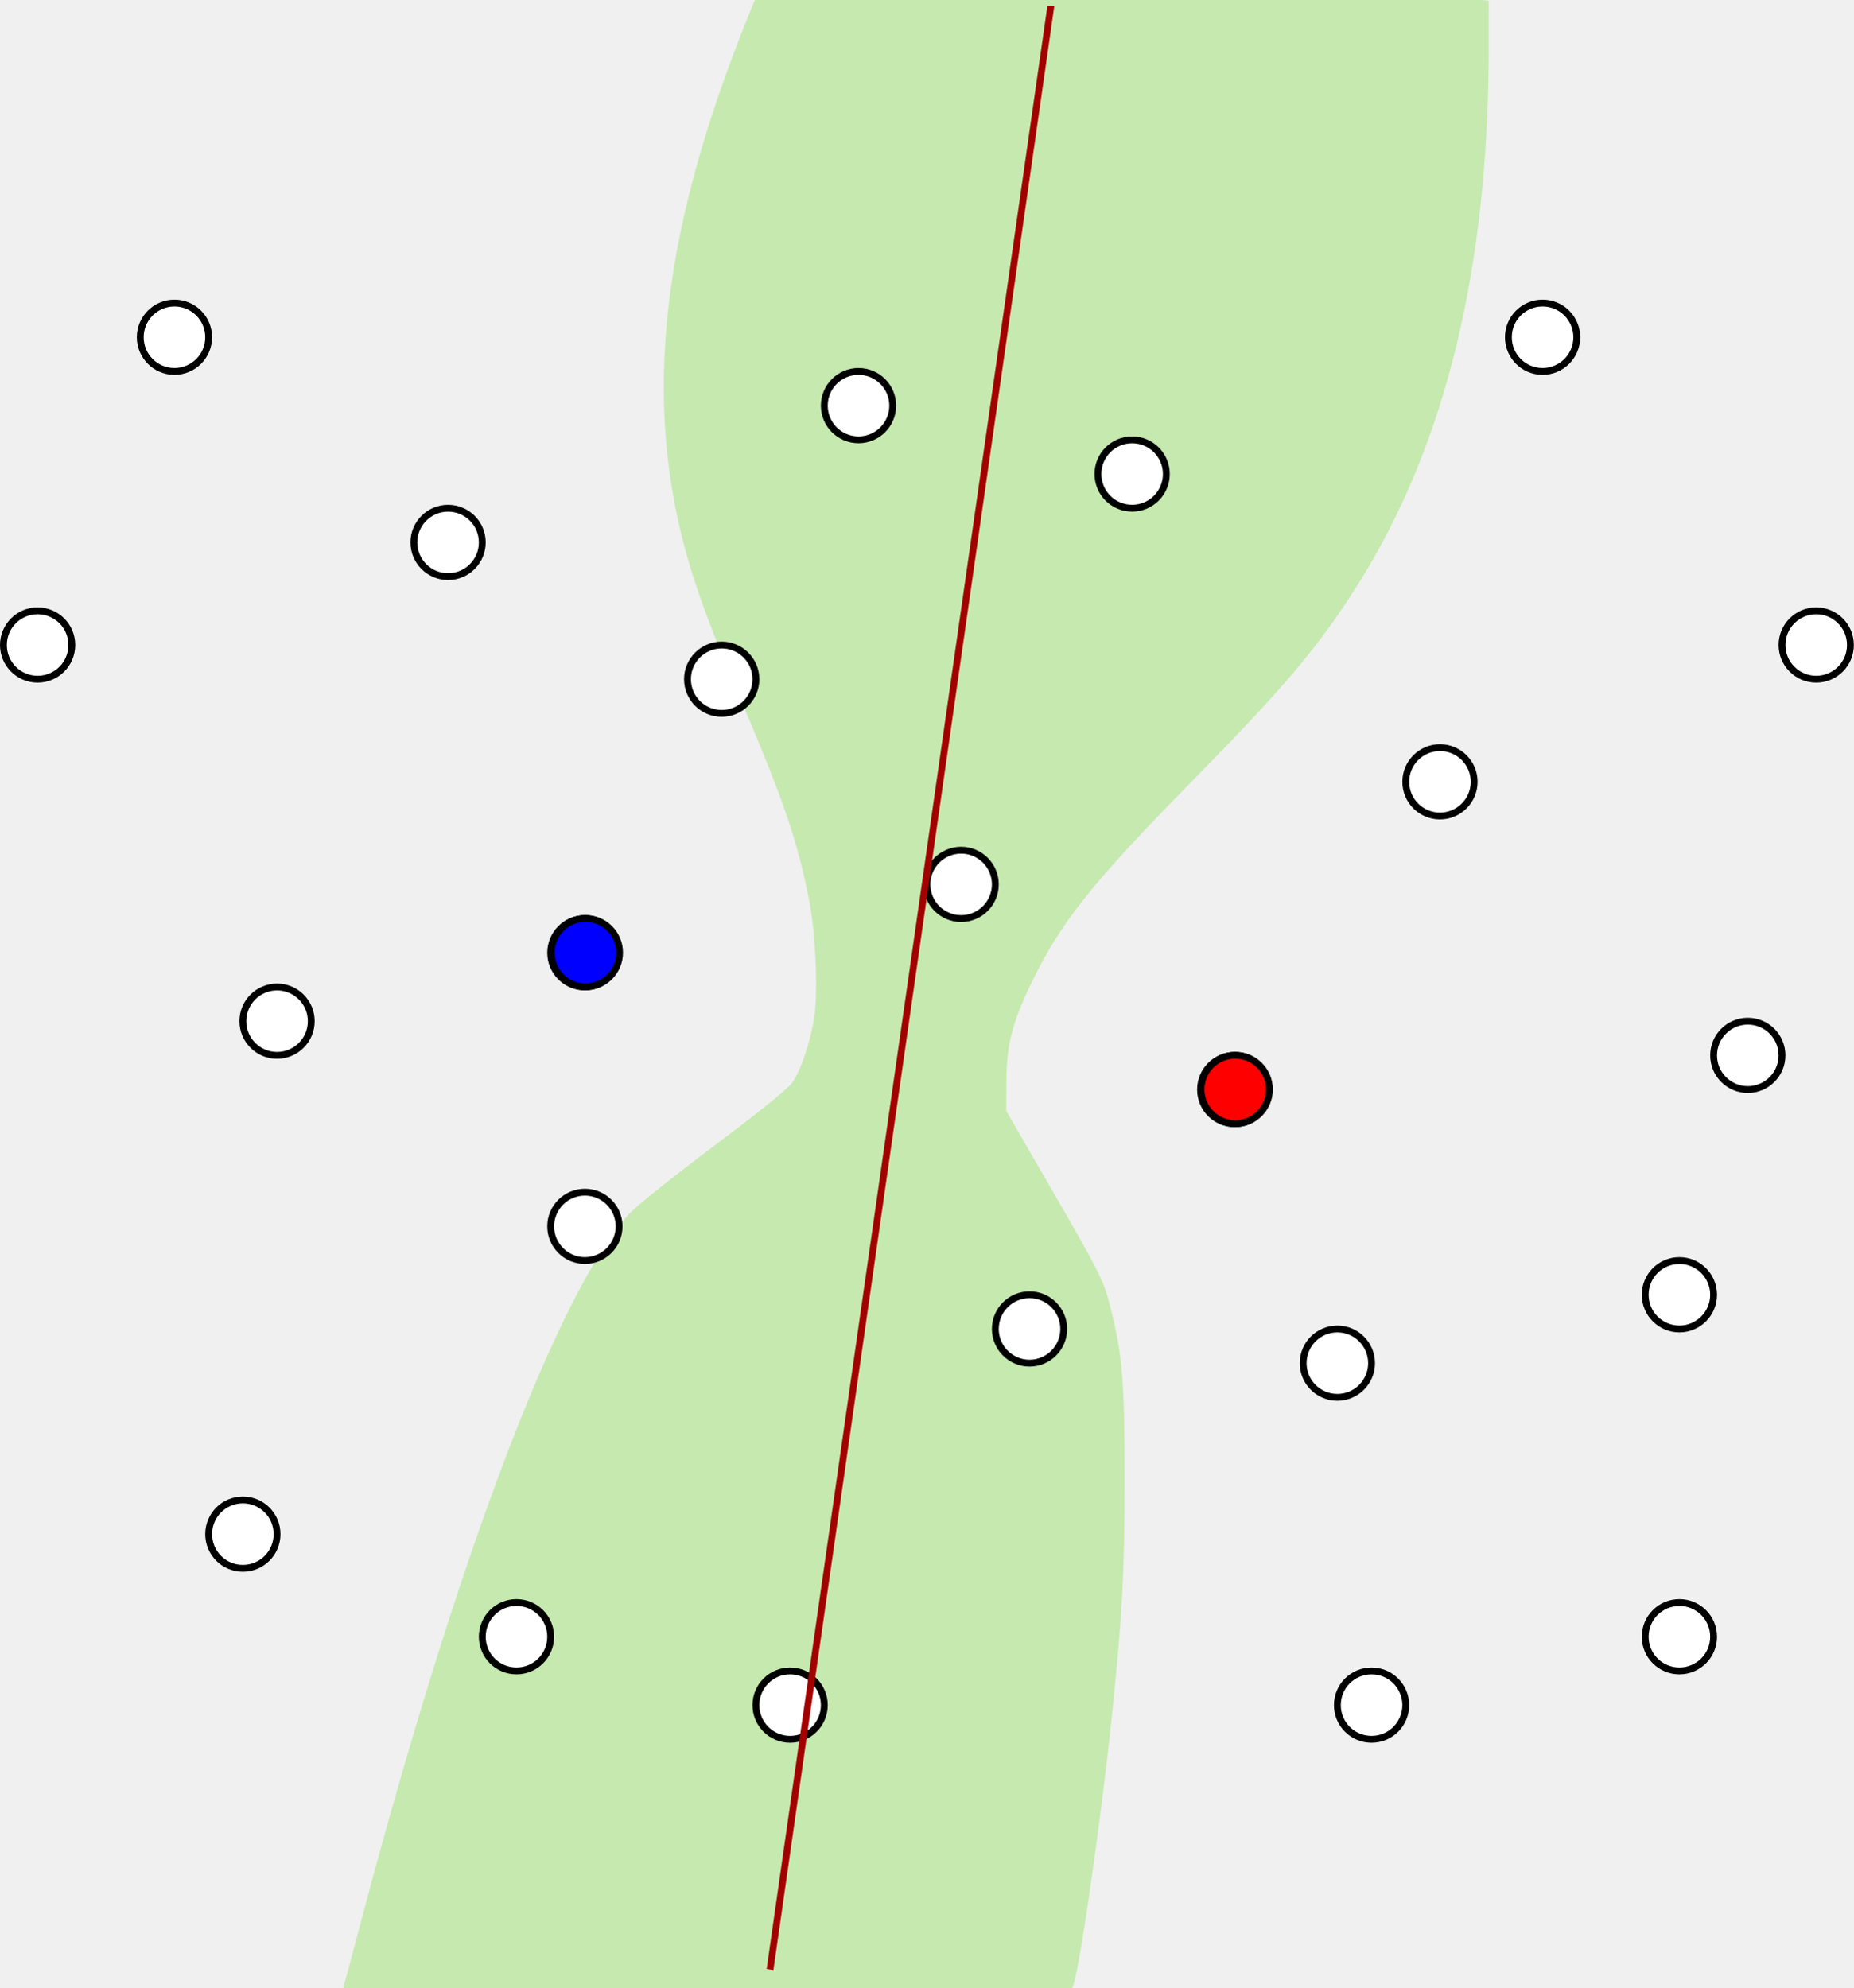
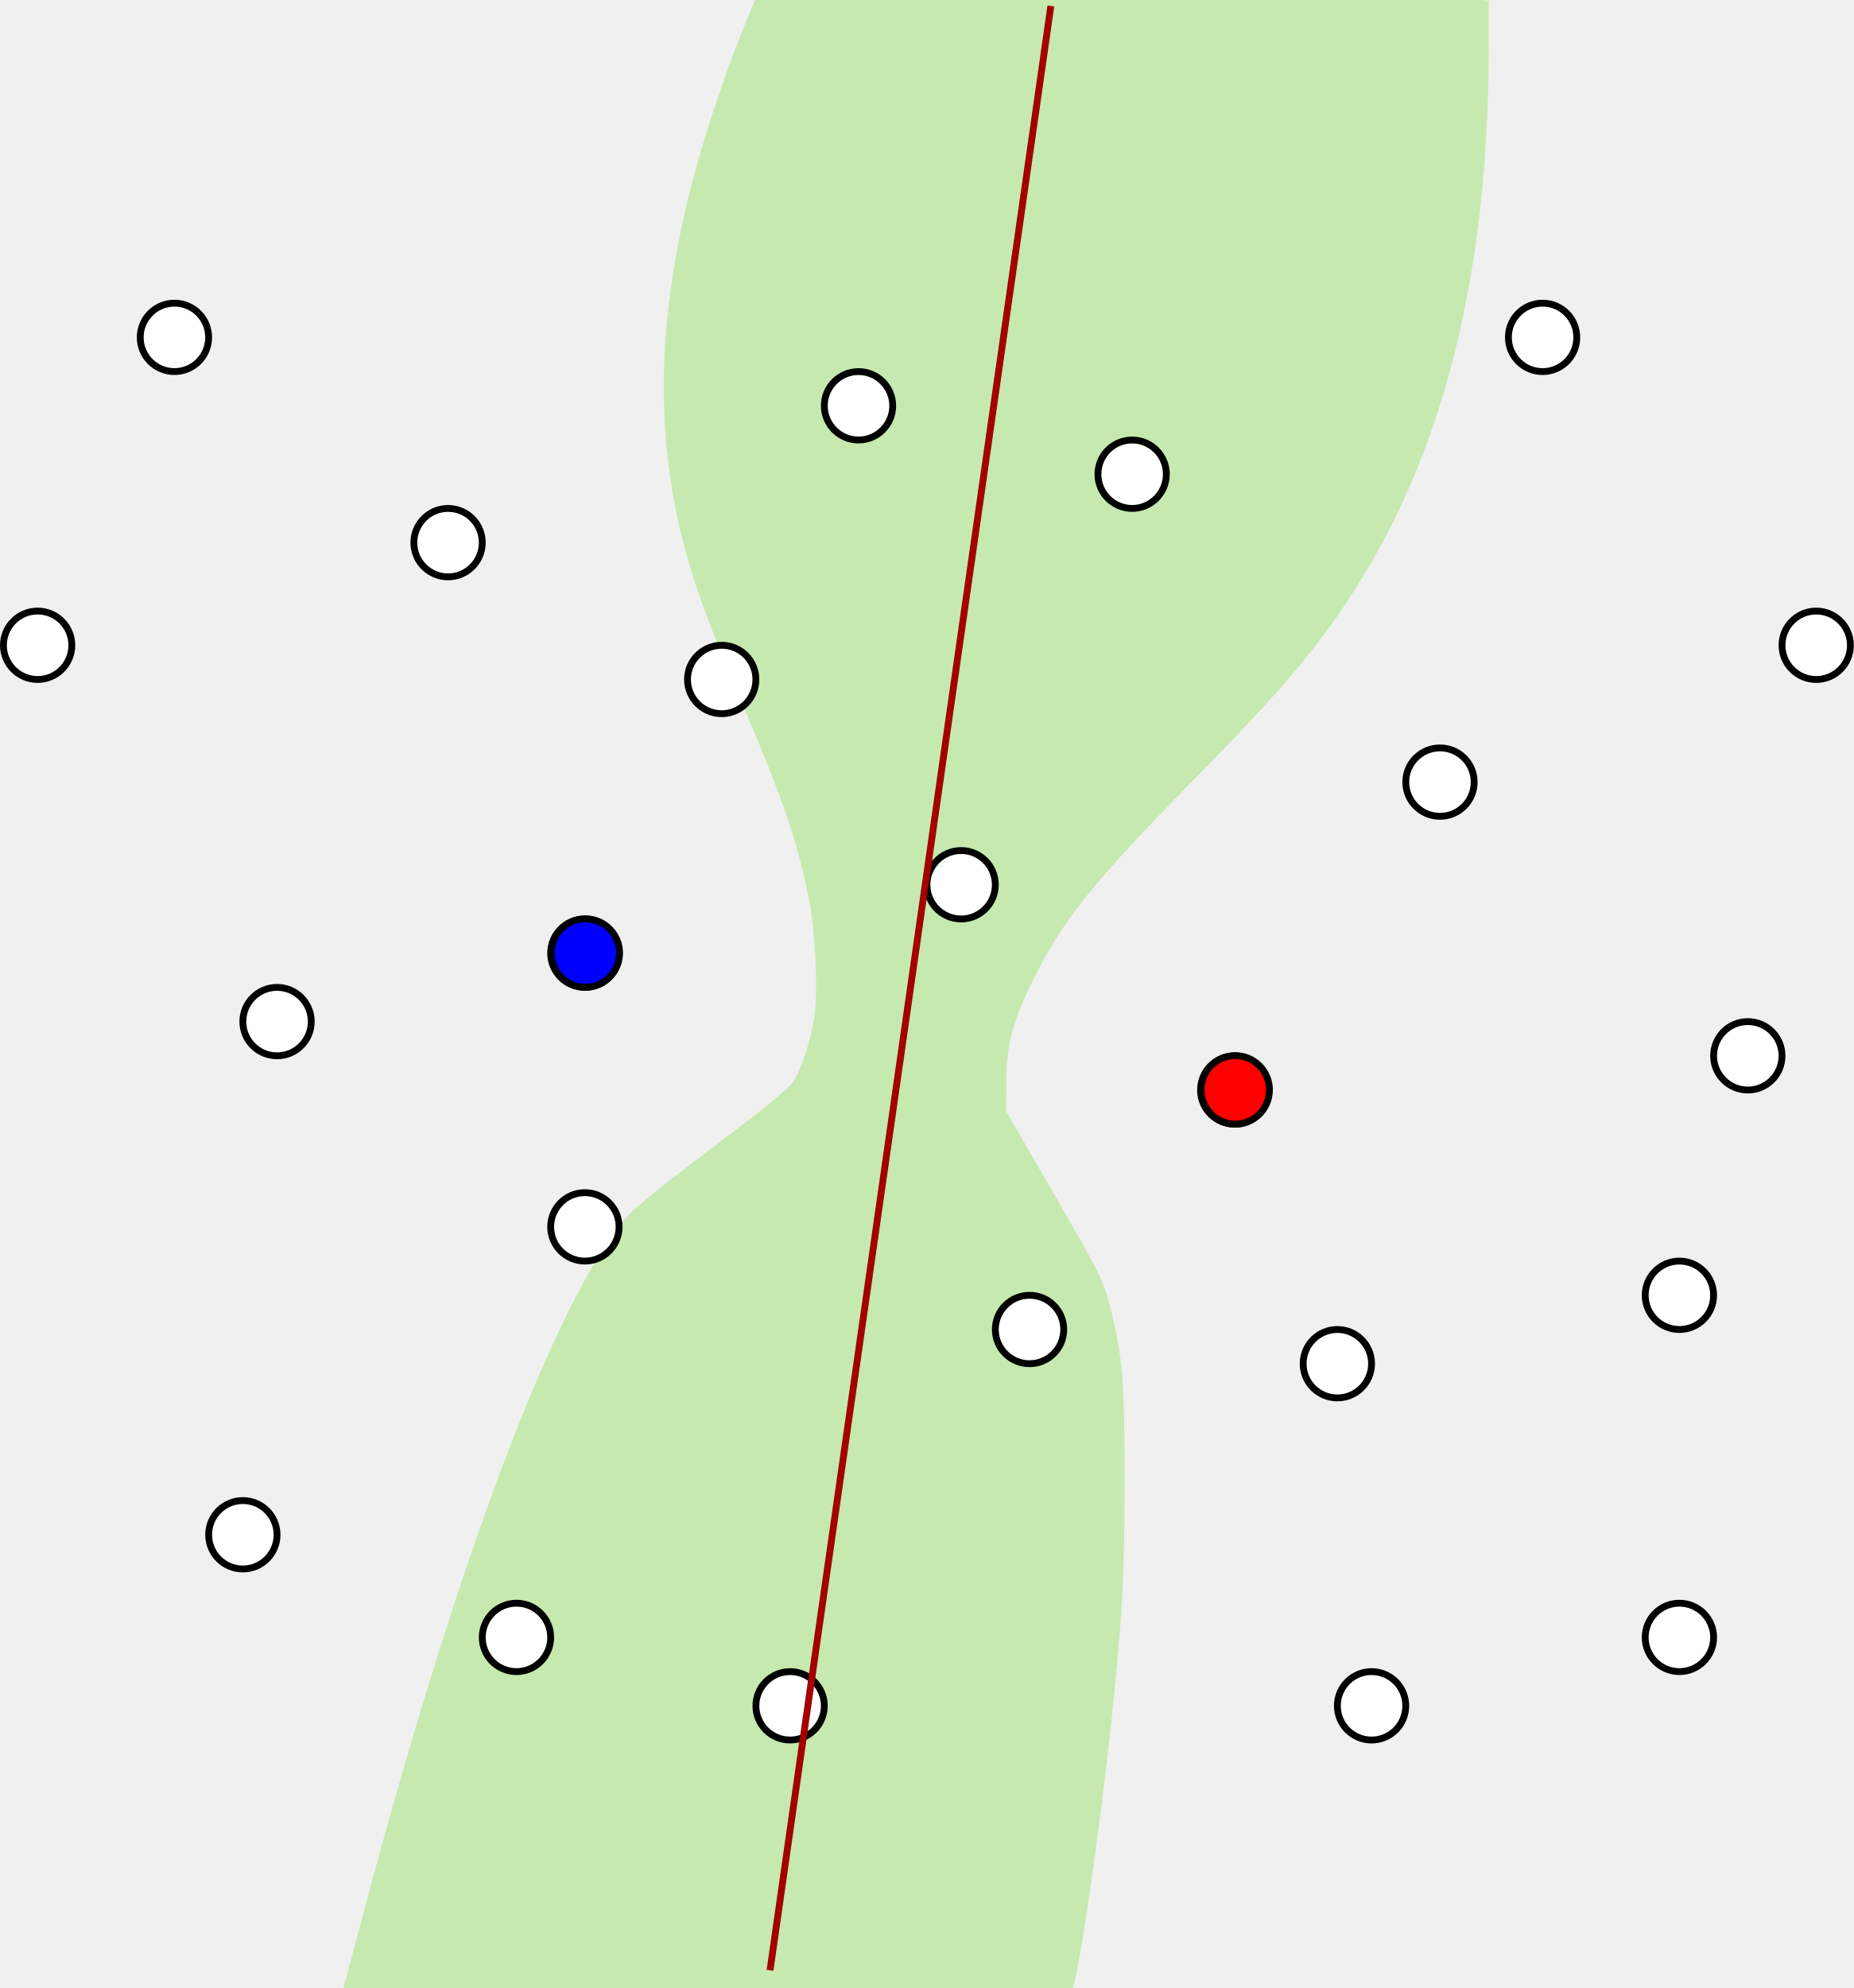
- <svg xmlns="http://www.w3.org/2000/svg" xmlns:xlink="http://www.w3.org/1999/xlink" version="1.1" id="svg2" viewBox="0 0 271 290.548" height="81.999mm" width="76.482mm">
+ <svg xmlns="http://www.w3.org/2000/svg" xmlns:xlink="http://www.w3.org/1999/xlink" id="svg2" width="289.067" height="309.918" version="1.1" viewBox="0 0 271 290.548">
  <defs id="defs4">
    <linearGradient id="linearGradient4281">
-       <stop style="stop-color:#4d4d4d;stop-opacity:1;" offset="0" id="stop4283" />
-       <stop style="stop-color:#4d4d4d;stop-opacity:0;" offset="1" id="stop4285" />
+       <stop style="stop-color:#4d4d4d;stop-opacity:1" id="stop4283" offset="0" />
+       <stop style="stop-color:#4d4d4d;stop-opacity:0" id="stop4285" offset="1" />
    </linearGradient>
-     <linearGradient xlink:href="#linearGradient4281" id="linearGradient4287" x1="152.63" y1="124.048" x2="277.63" y2="124.048" gradientUnits="userSpaceOnUse" />
-     <linearGradient gradientTransform="translate(-304.8928,-248.0414)" xlink:href="#linearGradient4281" id="linearGradient4287-8" x1="152.63" y1="124.048" x2="277.63" y2="124.048" gradientUnits="userSpaceOnUse" />
+     <linearGradient id="linearGradient4287" x1="152.63" x2="277.63" y1="124.048" y2="124.048" gradientUnits="userSpaceOnUse" xlink:href="#linearGradient4281" />
+     <linearGradient id="linearGradient4287-8" x1="152.63" x2="277.63" y1="124.048" y2="124.048" gradientTransform="translate(-304.8928,-248.0414)" gradientUnits="userSpaceOnUse" xlink:href="#linearGradient4281" />
  </defs>
  <g id="layer5" style="display:none">
    <g id="g4313">
-       <rect transform="matrix(0.9899235,0.1416033,-0.1416033,0.9899235,0,0)" y="-20.952" x="152.63" height="290" width="125" id="rect3435" style="display:inline;opacity:1;fill:url(#linearGradient4287);fill-opacity:1;stroke:none;stroke-width:0;stroke-miterlimit:4;stroke-dasharray:none;stroke-dashoffset:0;stroke-opacity:1" />
-       <rect transform="matrix(-0.9899235,-0.1416033,0.1416033,-0.9899235,0,0)" y="-268.993" x="-152.263" height="290" width="125" id="rect3435-1" style="display:inline;opacity:1;fill:url(#linearGradient4287-8);fill-opacity:1;stroke:none;stroke-width:0;stroke-miterlimit:4;stroke-dasharray:none;stroke-dashoffset:0;stroke-opacity:1" />
+       <rect id="rect3435" width="125" height="290" x="152.63" y="-20.952" transform="matrix(0.9899235,0.1416033,-0.1416033,0.9899235,0,0)" style="display:inline;opacity:1;fill:url(#linearGradient4287);fill-opacity:1;stroke:none;stroke-width:0;stroke-miterlimit:4;stroke-dasharray:none;stroke-dashoffset:0;stroke-opacity:1" />
+       <rect id="rect3435-1" width="125" height="290" x="-152.263" y="-268.993" transform="matrix(-0.9899235,-0.1416033,0.1416033,-0.9899235,0,0)" style="display:inline;opacity:1;fill:url(#linearGradient4287-8);fill-opacity:1;stroke:none;stroke-width:0;stroke-miterlimit:4;stroke-dasharray:none;stroke-dashoffset:0;stroke-opacity:1" />
    </g>
  </g>
  <g id="layer7" style="display:inline">
    <g id="g4325" style="opacity:1">
-       <path style="opacity:1;fill:#c6e9af;fill-opacity:1;stroke:#000000;stroke-width:0;stroke-miterlimit:4;stroke-dasharray:none;stroke-dashoffset:0;stroke-opacity:1" d="m 50.161,290.734 c 0.111,-0.372 1.253,-4.655 2.537,-9.516 14.089,-53.342 28.79,-92.179 39.271,-103.741 0.956,-1.055 6.473,-5.473 12.259,-9.817 6.636,-4.982 10.912,-8.44 11.581,-9.364 1.228,-1.695 2.648,-5.925 3.219,-9.588 0.573,-3.677 0.201,-12.302 -0.736,-17.043 -1.741,-8.812 -3.648,-14.41 -10,-29.345 -4.191,-9.856 -6.344,-15.616 -7.889,-21.111 -6.952,-24.726 -3.253,-51.161 12.056,-86.164 1.882,-4.302 2.09,-4.624 2.985,-4.624 0.529,0 20.833,1.913 45.12,4.25 24.287,2.338 47.061,4.514 50.61,4.837 l 6.452,0.587 -0.002,6.918 c -0.008,32.201 -6.296,58.022 -19.093,78.4 -5.646,8.991 -10.693,14.981 -24.203,28.73 -14.51,14.766 -19.169,20.585 -23.368,29.189 -2.956,6.058 -3.815,9.338 -3.844,14.672 l -0.024,4.419 6.132,10.607 c 7.693,13.306 8.071,14.06 9.11,18.155 1.767,6.966 2.076,10.787 2.061,25.508 -0.014,13.537 -0.311,19.13 -1.774,33.411 -1.676,16.357 -5.122,40.053 -5.896,40.544 -0.243,0.154 -13.342,0.283 -29.109,0.286 -15.767,0.003 -39.691,0.111 -53.164,0.241 -24.027,0.231 -24.492,0.222 -24.294,-0.442 l 1.17e-4,0 z" id="path4341" />
+       <path style="opacity:1;fill:#c6e9af;fill-opacity:1;stroke:#000;stroke-width:0;stroke-miterlimit:4;stroke-dasharray:none;stroke-dashoffset:0;stroke-opacity:1" id="path4341" d="m 50.161,290.734 c 0.111,-0.372 1.253,-4.655 2.537,-9.516 14.089,-53.342 28.79,-92.179 39.271,-103.741 0.956,-1.055 6.473,-5.473 12.259,-9.817 6.636,-4.982 10.912,-8.44 11.581,-9.364 1.228,-1.695 2.648,-5.925 3.219,-9.588 0.573,-3.677 0.201,-12.302 -0.736,-17.043 -1.741,-8.812 -3.648,-14.41 -10,-29.345 -4.191,-9.856 -6.344,-15.616 -7.889,-21.111 -6.952,-24.726 -3.253,-51.161 12.056,-86.164 1.882,-4.302 2.09,-4.624 2.985,-4.624 0.529,0 20.833,1.913 45.12,4.25 24.287,2.338 47.061,4.514 50.61,4.837 l 6.452,0.587 -0.002,6.918 c -0.008,32.201 -6.296,58.022 -19.093,78.4 -5.646,8.991 -10.693,14.981 -24.203,28.73 -14.51,14.766 -19.169,20.585 -23.368,29.189 -2.956,6.058 -3.815,9.338 -3.844,14.672 l -0.024,4.419 6.132,10.607 c 7.693,13.306 8.071,14.06 9.11,18.155 1.767,6.966 2.076,10.787 2.061,25.508 -0.014,13.537 -0.311,19.13 -1.774,33.411 -1.676,16.357 -5.122,40.053 -5.896,40.544 -0.243,0.154 -13.342,0.283 -29.109,0.286 -15.767,0.003 -39.691,0.111 -53.164,0.241 -24.027,0.231 -24.492,0.222 -24.294,-0.442 l 1.17e-4,0 z" />
    </g>
  </g>
-   <g id="layer1" style="display:inline" transform="translate(-14.5,11.9453)">
-     <circle style="fill:#ffffff;stroke:#000000;stroke-opacity:1" id="path4215" cx="40" cy="37.362" r="5" />
-     <circle style="fill:#ffffff;stroke:#000000;stroke-opacity:1" id="path11718" cx="80" cy="67.362" r="5" />
-     <circle style="fill:#ffffff;stroke:#000000;stroke-opacity:1" id="path11718-9" cx="140" cy="47.362" r="5" />
-     <circle style="fill:#ffffff;stroke:#000000;stroke-opacity:1" id="path11718-8" cx="100" cy="127.362" r="5" />
-     <circle style="fill:#ffffff;stroke:#000000;stroke-opacity:1" id="path11718-81" cx="55" cy="137.362" r="5" />
-     <circle style="fill:#ffffff;stroke:#000000;stroke-opacity:1" id="path11718-88" cx="165" cy="182.362" r="5" />
-     <circle style="fill:#ffffff;stroke:#000000;stroke-opacity:1" id="path11718-1" cx="225" cy="102.362" r="5" />
-     <circle style="fill:#ffffff;stroke:#000000;stroke-opacity:1" id="path11718-5" cx="280" cy="82.362" r="5" />
-     <circle style="fill:#ffffff;stroke:#000000;stroke-opacity:1" id="path11718-57" cx="260" cy="177.362" r="5" />
-     <circle style="fill:#ffffff;stroke:#000000;stroke-opacity:1" id="path11718-87" cx="195" cy="147.362" r="5" />
-     <circle style="fill:#ffffff;stroke:#000000;stroke-opacity:1" id="path11718-95" cx="180" cy="57.362" r="5" />
-     <circle style="fill:#ffffff;stroke:#000000;stroke-opacity:1" id="path11718-7" cx="100" cy="167.362" r="5" />
-     <circle style="fill:#ffffff;stroke:#000000;stroke-opacity:1" id="path11718-14" cx="155" cy="117.362" r="5" />
-     <circle style="fill:#ffffff;stroke:#000000;stroke-opacity:1" id="path11718-97" cx="270" cy="142.362" r="5" />
-     <circle style="fill:#ffffff;stroke:#000000;stroke-opacity:1" id="path11718-0" cx="240" cy="37.362" r="5" />
-     <circle style="fill:#ffffff;stroke:#000000;stroke-opacity:1" id="path11718-2" cx="50" cy="212.362" r="5" />
-     <circle style="fill:#ffffff;stroke:#000000;stroke-opacity:1" id="path11718-27" cx="130" cy="237.362" r="5" />
-     <circle style="fill:#ffffff;stroke:#000000;stroke-opacity:1" id="path11718-96" cx="260" cy="227.362" r="5" />
-     <circle style="fill:#ffffff;stroke:#000000;stroke-opacity:1" id="path11718-23" cx="215" cy="237.362" r="5" />
-     <circle style="fill:#ffffff;stroke:#000000;stroke-opacity:1" id="path11718-812" cx="120" cy="87.362" r="5" />
-     <circle style="fill:#ffffff;stroke:#000000;stroke-opacity:1" id="path11718-21" cx="20" cy="82.362" r="5" />
-     <circle style="fill:#ffffff;stroke:#000000;stroke-opacity:1" id="path11718-76" cx="210" cy="187.362" r="5" />
-     <circle style="fill:#ffffff;stroke:#000000;stroke-opacity:1" id="path11718-6" cx="90" cy="227.362" r="5" />
+   <g id="layer1" transform="translate(-14.5,11.9453)" style="display:inline">
+     <circle style="fill:#fff;stroke:#000;stroke-opacity:1" id="path4215" cx="40" cy="37.362" r="5" />
+     <circle style="fill:#fff;stroke:#000;stroke-opacity:1" id="path11718" cx="80" cy="67.362" r="5" />
+     <circle style="fill:#fff;stroke:#000;stroke-opacity:1" id="path11718-9" cx="140" cy="47.362" r="5" />
+     <circle style="fill:#fff;stroke:#000;stroke-opacity:1" id="path11718-8" cx="100" cy="127.362" r="5" />
+     <circle style="fill:#fff;stroke:#000;stroke-opacity:1" id="path11718-81" cx="55" cy="137.362" r="5" />
+     <circle style="fill:#fff;stroke:#000;stroke-opacity:1" id="path11718-88" cx="165" cy="182.362" r="5" />
+     <circle style="fill:#fff;stroke:#000;stroke-opacity:1" id="path11718-1" cx="225" cy="102.362" r="5" />
+     <circle style="fill:#fff;stroke:#000;stroke-opacity:1" id="path11718-5" cx="280" cy="82.362" r="5" />
+     <circle style="fill:#fff;stroke:#000;stroke-opacity:1" id="path11718-57" cx="260" cy="177.362" r="5" />
+     <circle style="fill:#fff;stroke:#000;stroke-opacity:1" id="path11718-87" cx="195" cy="147.362" r="5" />
+     <circle style="fill:#fff;stroke:#000;stroke-opacity:1" id="path11718-95" cx="180" cy="57.362" r="5" />
+     <circle style="fill:#fff;stroke:#000;stroke-opacity:1" id="path11718-7" cx="100" cy="167.362" r="5" />
+     <circle style="fill:#fff;stroke:#000;stroke-opacity:1" id="path11718-14" cx="155" cy="117.362" r="5" />
+     <circle style="fill:#fff;stroke:#000;stroke-opacity:1" id="path11718-97" cx="270" cy="142.362" r="5" />
+     <circle style="fill:#fff;stroke:#000;stroke-opacity:1" id="path11718-0" cx="240" cy="37.362" r="5" />
+     <circle style="fill:#fff;stroke:#000;stroke-opacity:1" id="path11718-2" cx="50" cy="212.362" r="5" />
+     <circle style="fill:#fff;stroke:#000;stroke-opacity:1" id="path11718-27" cx="130" cy="237.362" r="5" />
+     <circle style="fill:#fff;stroke:#000;stroke-opacity:1" id="path11718-96" cx="260" cy="227.362" r="5" />
+     <circle style="fill:#fff;stroke:#000;stroke-opacity:1" id="path11718-23" cx="215" cy="237.362" r="5" />
+     <circle style="fill:#fff;stroke:#000;stroke-opacity:1" id="path11718-812" cx="120" cy="87.362" r="5" />
+     <circle style="fill:#fff;stroke:#000;stroke-opacity:1" id="path11718-21" cx="20" cy="82.362" r="5" />
+     <circle style="fill:#fff;stroke:#000;stroke-opacity:1" id="path11718-76" cx="210" cy="187.362" r="5" />
+     <circle style="fill:#fff;stroke:#000;stroke-opacity:1" id="path11718-6" cx="90" cy="227.362" r="5" />
  </g>
  <g id="layer3" style="display:inline">
-     <circle style="display:inline;fill:#0000ff;stroke:#000000;stroke-opacity:1" id="path11718-14-0" cx="85.57" cy="139.287" r="5" />
-     <circle style="display:inline;fill:#ff0000;stroke:#000000;stroke-opacity:1" id="path11718-14-0-4" cx="180.57" cy="159.287" r="5" />
+     <circle style="display:inline;fill:#00f;stroke:#000;stroke-opacity:1" id="path11718-14-0" cx="85.57" cy="139.287" r="5" />
+     <circle style="display:inline;fill:red;stroke:#000;stroke-opacity:1" id="path11718-14-0-4" cx="180.57" cy="159.287" r="5" />
  </g>
-   <g id="layer2" style="display:none" transform="translate(-14.5,11.9453)">
+   <g id="layer2" transform="translate(-14.5,11.9453)" style="display:none">
    <g style="display:inline" id="g11970" transform="matrix(0.9899316,0.1415465,-0.1415465,0.9899316,2.28049,-16.96492)">
      <g id="g11975">
-         <path style="fill:none;fill-opacity:1;fill-rule:evenodd;stroke:#a30000;stroke-width:1px;stroke-linecap:butt;stroke-linejoin:miter;stroke-opacity:1" d="M 165,-17.638 165,272.362" id="path11938" />
-         <path style="opacity:0.501;fill:none;fill-rule:evenodd;stroke:#000000;stroke-width:1;stroke-linecap:butt;stroke-linejoin:miter;stroke-miterlimit:4;stroke-dasharray:3, 3;stroke-dashoffset:0;stroke-opacity:1" d="m 180.274,-17.267 0,290" id="path11938-4" />
-         <path style="opacity:0.501;fill:none;fill-rule:evenodd;stroke:#000000;stroke-width:1;stroke-linecap:butt;stroke-linejoin:miter;stroke-miterlimit:4;stroke-dasharray:3, 3;stroke-dashoffset:0;stroke-opacity:1" d="m 150.274,-17.089 0,290" id="path11938-4-2" />
+         <path style="fill:none;fill-opacity:1;fill-rule:evenodd;stroke:#a30000;stroke-width:1px;stroke-linecap:butt;stroke-linejoin:miter;stroke-opacity:1" id="path11938" d="M 165,-17.638 165,272.362" />
+         <path style="opacity:.501;fill:none;fill-rule:evenodd;stroke:#000;stroke-width:1;stroke-linecap:butt;stroke-linejoin:miter;stroke-miterlimit:4;stroke-dasharray:3,3;stroke-dashoffset:0;stroke-opacity:1" id="path11938-4" d="m 180.274,-17.267 0,290" />
+         <path style="opacity:.501;fill:none;fill-rule:evenodd;stroke:#000;stroke-width:1;stroke-linecap:butt;stroke-linejoin:miter;stroke-miterlimit:4;stroke-dasharray:3,3;stroke-dashoffset:0;stroke-opacity:1" id="path11938-4-2" d="m 150.274,-17.089 0,290" />
      </g>
    </g>
  </g>
-   <g transform="translate(-14.5,11.9453)" style="display:inline" id="g3409">
-     <g transform="matrix(0.9899316,0.1415465,-0.1415465,0.9899316,2.28049,-16.96492)" id="g3411" style="display:inline">
+   <g style="display:inline" id="g3409" transform="translate(-14.5,11.9453)">
+     <g id="g3411" transform="matrix(0.9899316,0.1415465,-0.1415465,0.9899316,2.28049,-16.96492)" style="display:inline">
      <g id="g3413">
        <path id="path3415" d="M 165,-17.638 165,272.362" style="fill:none;fill-opacity:1;fill-rule:evenodd;stroke:#a30000;stroke-width:1px;stroke-linecap:butt;stroke-linejoin:miter;stroke-opacity:1" />
      </g>
    </g>
  </g>
-   <g id="g4195" style="display:none" transform="translate(-14.5,11.9453)">
+   <g id="g4195" transform="translate(-14.5,11.9453)" style="display:none">
    <g style="display:inline" id="g4197" transform="matrix(0.9979035,0.06471963,-0.06471963,0.9979035,-11.53471,-5.243081)">
      <g id="g4199">
-         <path style="fill:none;fill-opacity:1;fill-rule:evenodd;stroke:#a30000;stroke-width:1px;stroke-linecap:butt;stroke-linejoin:miter;stroke-opacity:1" d="M 165,-17.638 165,272.362" id="path4201" />
+         <path style="fill:none;fill-opacity:1;fill-rule:evenodd;stroke:#a30000;stroke-width:1px;stroke-linecap:butt;stroke-linejoin:miter;stroke-opacity:1" id="path4201" d="M 165,-17.638 165,272.362" />
      </g>
    </g>
    <g style="display:inline" id="g4197-9" transform="matrix(0.9573297,0.2889982,-0.2889982,0.9573297,16.72458,-35.08148)">
      <g id="g4199-4">
-         <path style="fill:none;fill-opacity:1;fill-rule:evenodd;stroke:#a30000;stroke-width:1px;stroke-linecap:butt;stroke-linejoin:miter;stroke-opacity:1" d="M 165,-17.638 165,272.362" id="path4201-5" />
+         <path style="fill:none;fill-opacity:1;fill-rule:evenodd;stroke:#a30000;stroke-width:1px;stroke-linecap:butt;stroke-linejoin:miter;stroke-opacity:1" id="path4201-5" d="M 165,-17.638 165,272.362" />
      </g>
    </g>
  </g>
  <g id="layer6" style="display:none">
-     <circle style="display:inline;fill:#ff0000;stroke:#000000;stroke-opacity:1" id="path11718-14-0-4-2" cx="5.57" cy="94.287" r="5" />
+     <circle style="display:inline;fill:red;stroke:#000;stroke-opacity:1" id="path11718-14-0-4-2" cx="5.57" cy="94.287" r="5" />
  </g>
-   <g id="g4231" style="display:none" transform="translate(-14.5,11.9453)">
+   <g id="g4231" transform="translate(-14.5,11.9453)" style="display:none">
    <g style="display:inline" id="g4233" transform="matrix(0.3466521,-0.9379938,0.9379938,0.3466521,-25.33744,249.028)">
      <g id="g4235">
-         <path style="fill:none;fill-opacity:1;fill-rule:evenodd;stroke:#a30000;stroke-width:1px;stroke-linecap:butt;stroke-linejoin:miter;stroke-opacity:1" d="M 165,-17.638 165,272.362" id="path4237" />
+         <path style="fill:none;fill-opacity:1;fill-rule:evenodd;stroke:#a30000;stroke-width:1px;stroke-linecap:butt;stroke-linejoin:miter;stroke-opacity:1" id="path4237" d="M 165,-17.638 165,272.362" />
      </g>
    </g>
  </g>
  <g id="layer8" style="display:none">
-     <g transform="translate(-0.0523713,-0.06767)" id="g4333" style="display:inline;opacity:1;stroke:#000000;stroke-opacity:1">
-       <path style="fill:none;fill-rule:evenodd;stroke:#000000;stroke-width:1px;stroke-linecap:butt;stroke-linejoin:miter;stroke-opacity:1" d="m 114.34,-10.777 c -35,75 -10,100 0,130 10,30 0,40 0,40 l -20,15 c -20,15 -45.211,118.101 -45.211,118.101" id="path4284" />
-       <path style="fill:none;fill-rule:evenodd;stroke:#000000;stroke-width:1px;stroke-linecap:butt;stroke-linejoin:miter;stroke-opacity:1" d="M 218.177,-0.899 C 220.589,81.831 184.986,102.281 163.916,125.862 c -21.07,23.581 -15.852,36.725 -15.852,36.725 l 12.418,21.698 c 12.418,21.698 -2.905,107.664 -2.905,107.664" id="path4284-5" />
-       <path id="path4329" d="M 114,-10.451 218.25,-0.451" style="fill:none;fill-rule:evenodd;stroke:#000000;stroke-width:1px;stroke-linecap:butt;stroke-linejoin:miter;stroke-opacity:1" />
-       <path id="path4331" d="m 49.125,291.923 108.375,-0.5" style="fill:none;fill-rule:evenodd;stroke:#000000;stroke-width:1px;stroke-linecap:butt;stroke-linejoin:miter;stroke-opacity:1" />
+     <g id="g4333" transform="translate(-0.0523713,-0.06767)" style="display:inline;opacity:1;stroke:#000;stroke-opacity:1">
+       <path style="fill:none;fill-rule:evenodd;stroke:#000;stroke-width:1px;stroke-linecap:butt;stroke-linejoin:miter;stroke-opacity:1" id="path4284" d="m 114.34,-10.777 c -35,75 -10,100 0,130 10,30 0,40 0,40 l -20,15 c -20,15 -45.211,118.101 -45.211,118.101" />
+       <path style="fill:none;fill-rule:evenodd;stroke:#000;stroke-width:1px;stroke-linecap:butt;stroke-linejoin:miter;stroke-opacity:1" id="path4284-5" d="M 218.177,-0.899 C 220.589,81.831 184.986,102.281 163.916,125.862 c -21.07,23.581 -15.852,36.725 -15.852,36.725 l 12.418,21.698 c 12.418,21.698 -2.905,107.664 -2.905,107.664" />
+       <path id="path4329" d="M 114,-10.451 218.25,-0.451" style="fill:none;fill-rule:evenodd;stroke:#000;stroke-width:1px;stroke-linecap:butt;stroke-linejoin:miter;stroke-opacity:1" />
+       <path id="path4331" d="m 49.125,291.923 108.375,-0.5" style="fill:none;fill-rule:evenodd;stroke:#000;stroke-width:1px;stroke-linecap:butt;stroke-linejoin:miter;stroke-opacity:1" />
    </g>
  </g>
  <g id="layer4" transform="translate(-14.5,11.9453)" style="display:inline">
-     <text xml:space="preserve" style="font-style:normal;font-weight:normal;font-size:40px;line-height:125%;font-family:sans-serif;letter-spacing:0px;word-spacing:0px;fill:#000000;fill-opacity:1;stroke:none;stroke-width:1px;stroke-linecap:butt;stroke-linejoin:miter;stroke-opacity:1" x="313.43" y="20.682" id="text12062">
+     <text style="font-style:normal;font-weight:400;font-size:40px;line-height:125%;font-family:sans-serif;letter-spacing:0;word-spacing:0;fill:#000;fill-opacity:1;stroke:none;stroke-width:1px;stroke-linecap:butt;stroke-linejoin:miter;stroke-opacity:1" id="text12062" x="313.43" y="20.682" xml:space="preserve">
      <tspan id="tspan12064" x="313.43" y="20.682" style="font-size:15px">data</tspan>
-       <tspan x="313.43" y="39.432" id="tspan12066" style="font-size:15px">data, y1</tspan>
-       <tspan x="313.43" y="58.182" style="font-size:15px" id="tspan3433">data, y1, boundary</tspan>
-       <tspan x="313.43" y="76.932" style="font-size:15px" id="tspan3407">mse, data, y1, boundary</tspan>
-       <tspan x="313.43" y="95.682" style="font-size:15px" id="tspan4224">data, y1, svm</tspan>
-       <tspan x="313.43" y="114.433" style="font-size:15px" id="tspan4226">data, y1, boundary_ensemble</tspan>
-       <tspan x="313.43" y="133.183" style="font-size:15px" id="tspan4269">data, y1, boundary</tspan>
-       <tspan x="313.43" y="151.933" style="font-size:15px" id="tspan4273">data, y1, boundary, model_change</tspan>
-       <tspan x="313.43" y="170.683" style="font-size:15px" id="tspan4359">data, y1, model_change, model_change_2</tspan>
-       <tspan x="313.43" y="189.433" style="font-size:15px" id="tspan4363">variance, data, y1, boundary</tspan>
+       <tspan id="tspan12066" x="313.43" y="39.432" style="font-size:15px">data, y1</tspan>
+       <tspan style="font-size:15px" id="tspan3433" x="313.43" y="58.182">data, y1, boundary</tspan>
+       <tspan style="font-size:15px" id="tspan3407" x="313.43" y="76.932">mse, data, y1, boundary</tspan>
+       <tspan style="font-size:15px" id="tspan4224" x="313.43" y="95.682">data, y1, svm</tspan>
+       <tspan style="font-size:15px" id="tspan4226" x="313.43" y="114.433">data, y1, boundary_ensemble</tspan>
+       <tspan style="font-size:15px" id="tspan4269" x="313.43" y="133.183">data, y1, boundary</tspan>
+       <tspan style="font-size:15px" id="tspan4273" x="313.43" y="151.933">data, y1, boundary, model_change</tspan>
+       <tspan style="font-size:15px" id="tspan4359" x="313.43" y="170.683">data, y1, model_change, model_change_2</tspan>
+       <tspan style="font-size:15px" id="tspan4363" x="313.43" y="189.433">variance, data, y1, boundary</tspan>
    </text>
  </g>
</svg>
